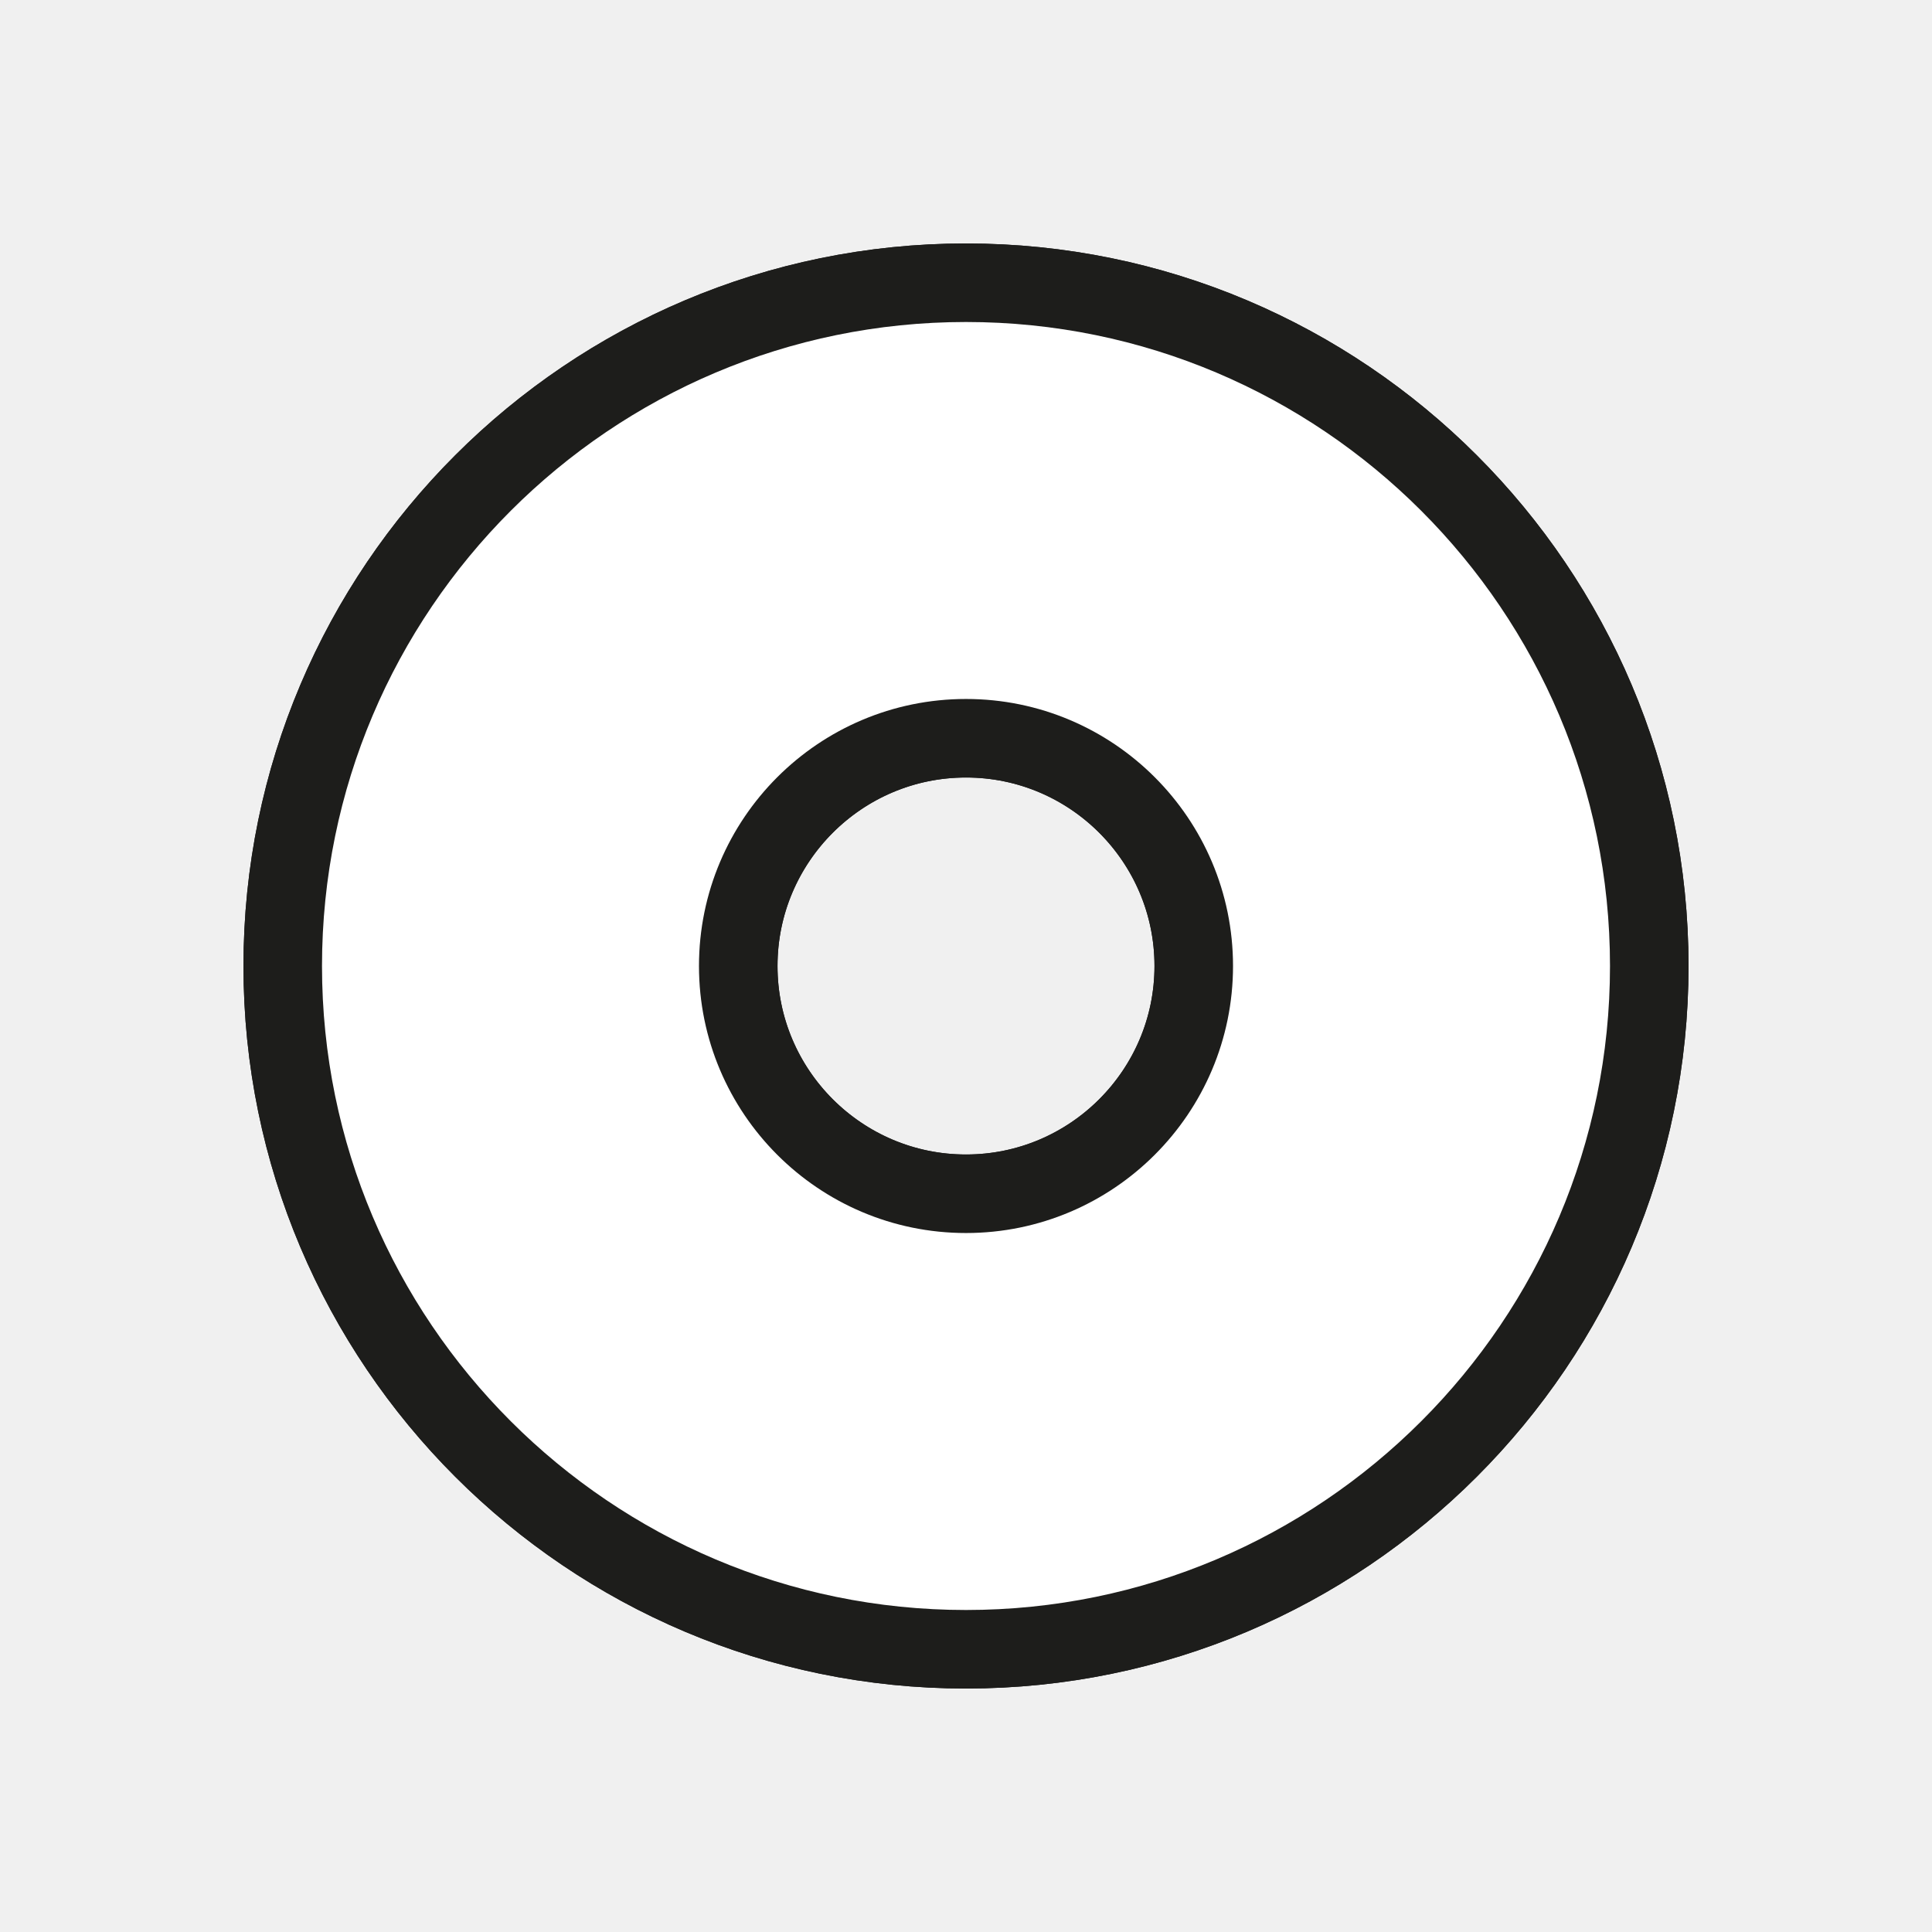
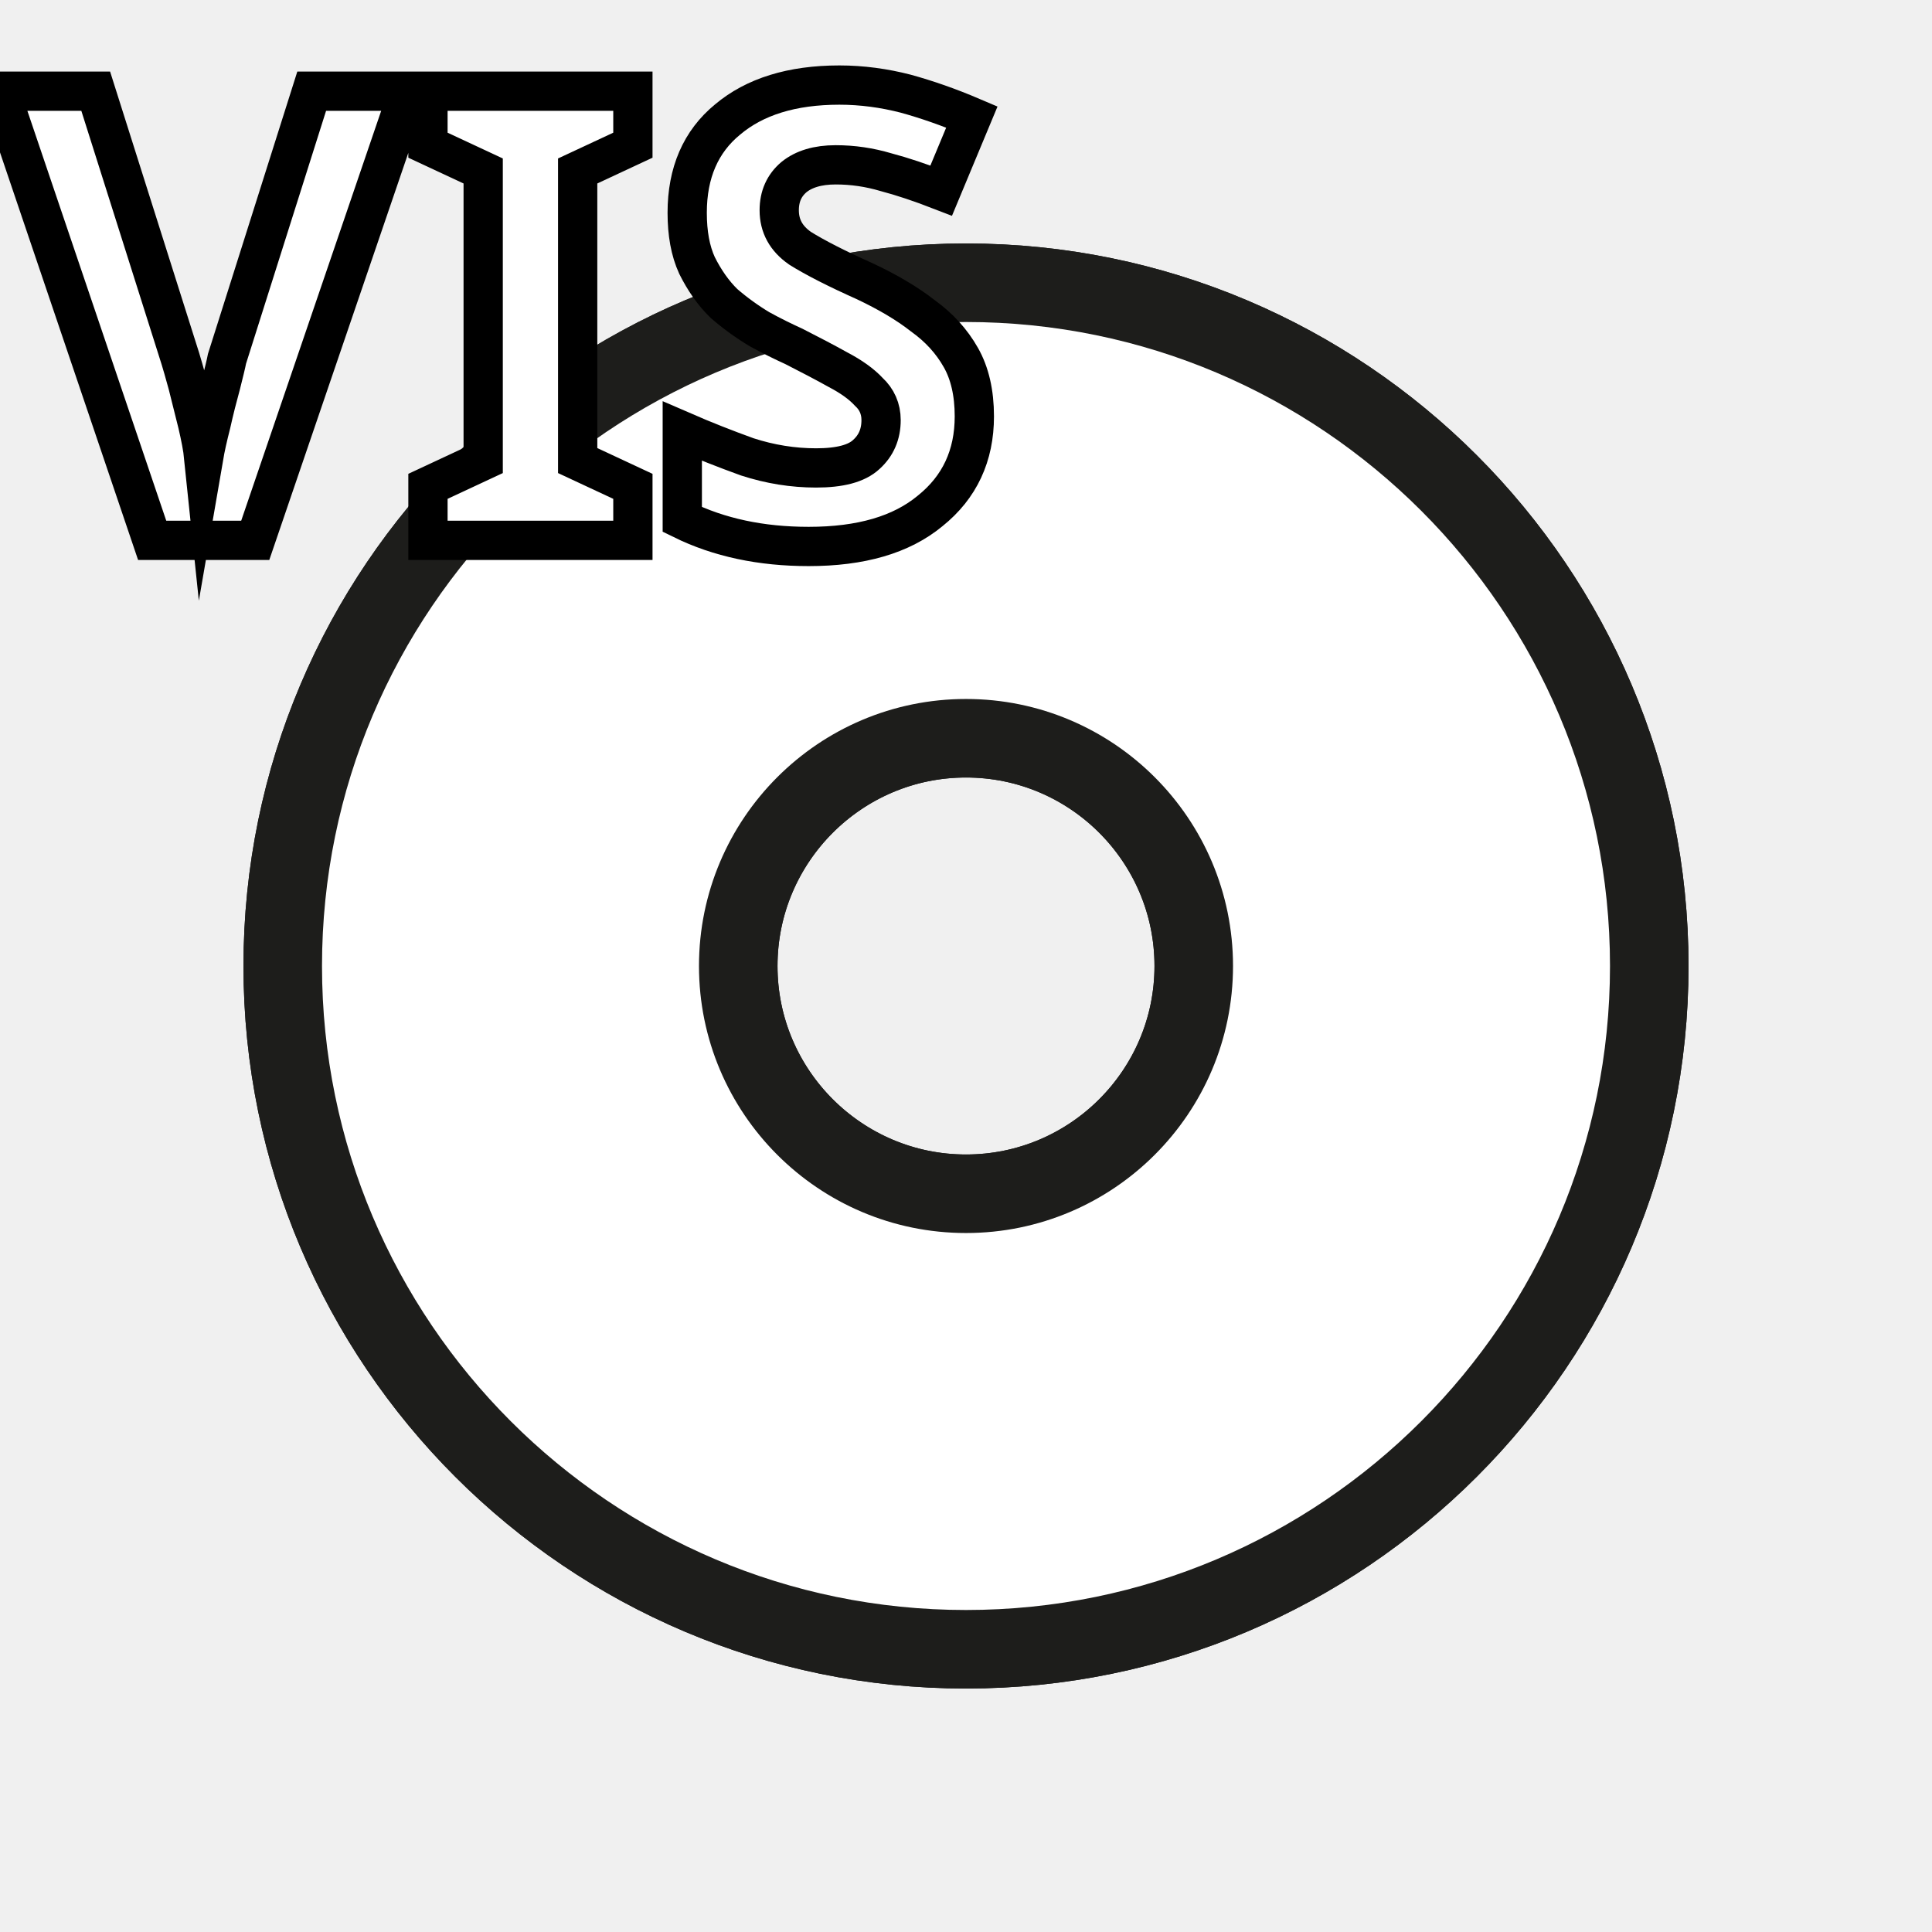
<svg xmlns="http://www.w3.org/2000/svg" id="Réteg_1" version="1.1" viewBox="0 0 24.6 24.6">
  <defs>
    <style>
-       .st0 {
-         display: none;
+       .st0, .st1 {
+         fill: none;
+       }
+ 
+       .st2, .st3, .st1 {
+         isolation: isolate;
+       }
+ 
+       .st4, .st3 {
+         fill: #fff;
+       }
+ 
+       .st4, .st5 {
+         stroke: #1d1d1b;
+       }
+ 
+       .st4, .st5, .st1 {
+         stroke-miterlimit: 10;
+       }
+ 
+       .st3, .st1 {
        font-family: MicrosoftYaHeiUI-Bold, 'Microsoft YaHei UI';
        font-size: 8px;
        font-weight: 700;
+       }
+ 
+       .st5 {
+         fill: #ededed;
+       }
+ 
+       .st1 {
        stroke: #000;
        stroke-width: .5px;
-       }
- 
-       .st0, .st1 {
-         fill: #fff;
-       }
- 
-       .st0, .st1, .st2 {
-         stroke-miterlimit: 10;
-       }
- 
-       .st3 {
-         fill: none;
-       }
- 
-       .st1, .st2 {
-         stroke: #1d1d1b;
-       }
- 
-       .st2 {
-         fill: #ededed;
      }
    </style>
  </defs>
  <g id="Réteg_2">
-     <g id="Réteg_11" data-name="Réteg_1">
-       <path class="st3" d="M12.3,0C5.5,0,0,5.5,0,12.3s5.5,12.3,12.3,12.3,12.3-5.5,12.3-12.3c0,0,0,0,0,0C24.6,5.5,19.1,0,12.3,0s0,0,0,0ZM12.3,21.2c-4.9,0-8.9-4-8.9-8.9S7.4,3.4,12.3,3.4s8.9,4,8.9,8.9h0c0,4.9-4,8.9-8.9,8.9Z" />
-       <path class="st2" d="M12.3,3.6C7.5,3.6,3.6,7.5,3.6,12.3s3.9,8.7,8.7,8.7,8.7-3.9,8.7-8.7c0-4.8-3.9-8.7-8.7-8.7ZM12.3,15.2c-1.6,0-2.9-1.3-2.9-2.9s1.3-2.9,2.9-2.9,2.9,1.3,2.9,2.9h0c0,1.6-1.3,2.9-2.9,2.9Z" />
-       <path class="st1" d="M12.3,3.6C7.5,3.6,3.6,7.5,3.6,12.3s3.9,8.7,8.7,8.7,8.7-3.9,8.7-8.7c0-4.8-3.9-8.7-8.7-8.7ZM12.3,15.2c-1.6,0-2.9-1.3-2.9-2.9s1.3-2.9,2.9-2.9,2.9,1.3,2.9,2.9h0c0,1.6-1.3,2.9-2.9,2.9Z" />
+     <g id="Réteg_11">
+       <path class="st0" d="M12.3,0C5.5,0,0,5.5,0,12.3s5.5,12.3,12.3,12.3,12.3-5.5,12.3-12.3h0C24.6,5.5,19.1,0,12.3,0S12.3,0,12.3,0ZM12.3,21.2c-4.9,0-8.9-4-8.9-8.9S7.4,3.4,12.3,3.4s8.9,4,8.9,8.9h0c0,4.9-4,8.9-8.9,8.9Z" />
+       <path class="st5" d="M12.3,3.6C7.5,3.6,3.6,7.5,3.6,12.3s3.9,8.7,8.7,8.7,8.7-3.9,8.7-8.7S17.1,3.6,12.3,3.6ZM12.3,15.2c-1.6,0-2.9-1.3-2.9-2.9s1.3-2.9,2.9-2.9,2.9,1.3,2.9,2.9h0c0,1.6-1.3,2.9-2.9,2.9Z" />
+       <path class="st4" d="M12.3,3.6C7.5,3.6,3.6,7.5,3.6,12.3s3.9,8.7,8.7,8.7,8.7-3.9,8.7-8.7S17.1,3.6,12.3,3.6ZM12.3,15.2c-1.6,0-2.9-1.3-2.9-2.9s1.3-2.9,2.9-2.9,2.9,1.3,2.9,2.9h0c0,1.6-1.3,2.9-2.9,2.9Z" />
    </g>
  </g>
-   <text class="st0" transform="translate(10.6 7.9)">
-     <tspan x="0" y="0">VIS</tspan>
-   </text>
+   <g class="st2">
+     <text class="st3" transform="translate(0 6.88)">
+       <tspan x="0" y="0">VIS</tspan>
+     </text>
+     <text class="st1" transform="translate(0 6.88)">
+       <tspan x="0" y="0">VIS</tspan>
+     </text>
+   </g>
</svg>
